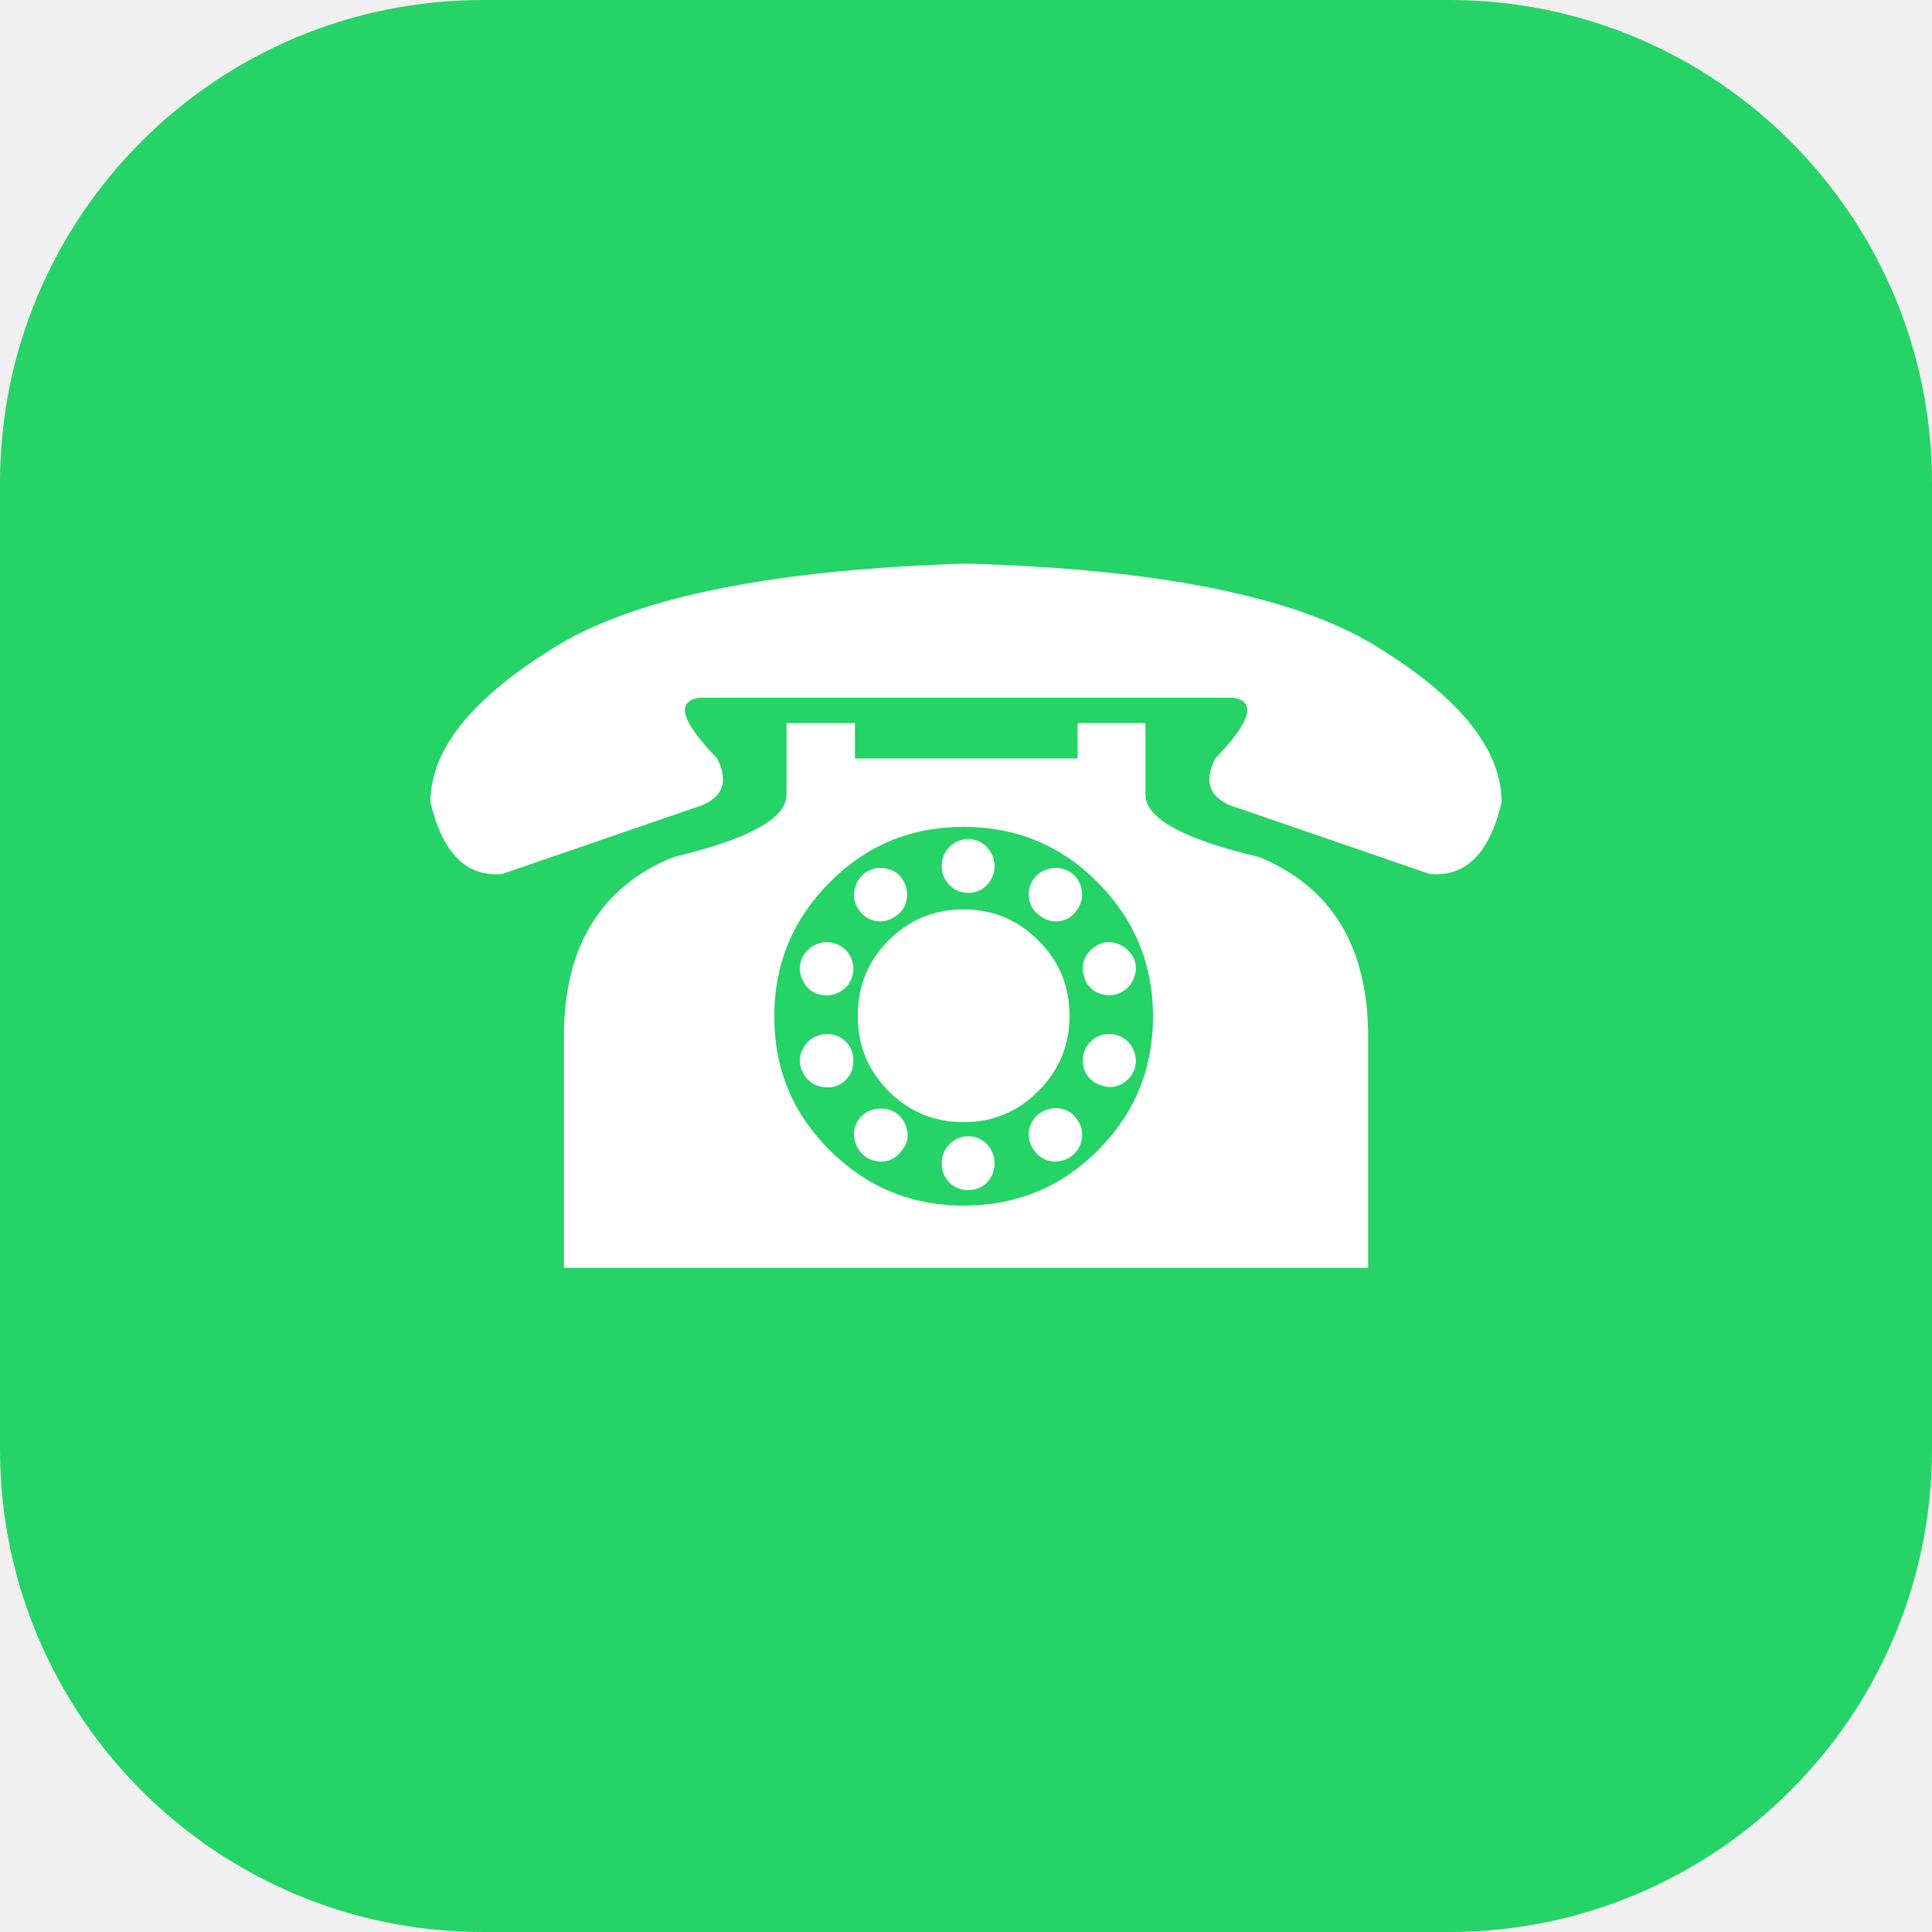
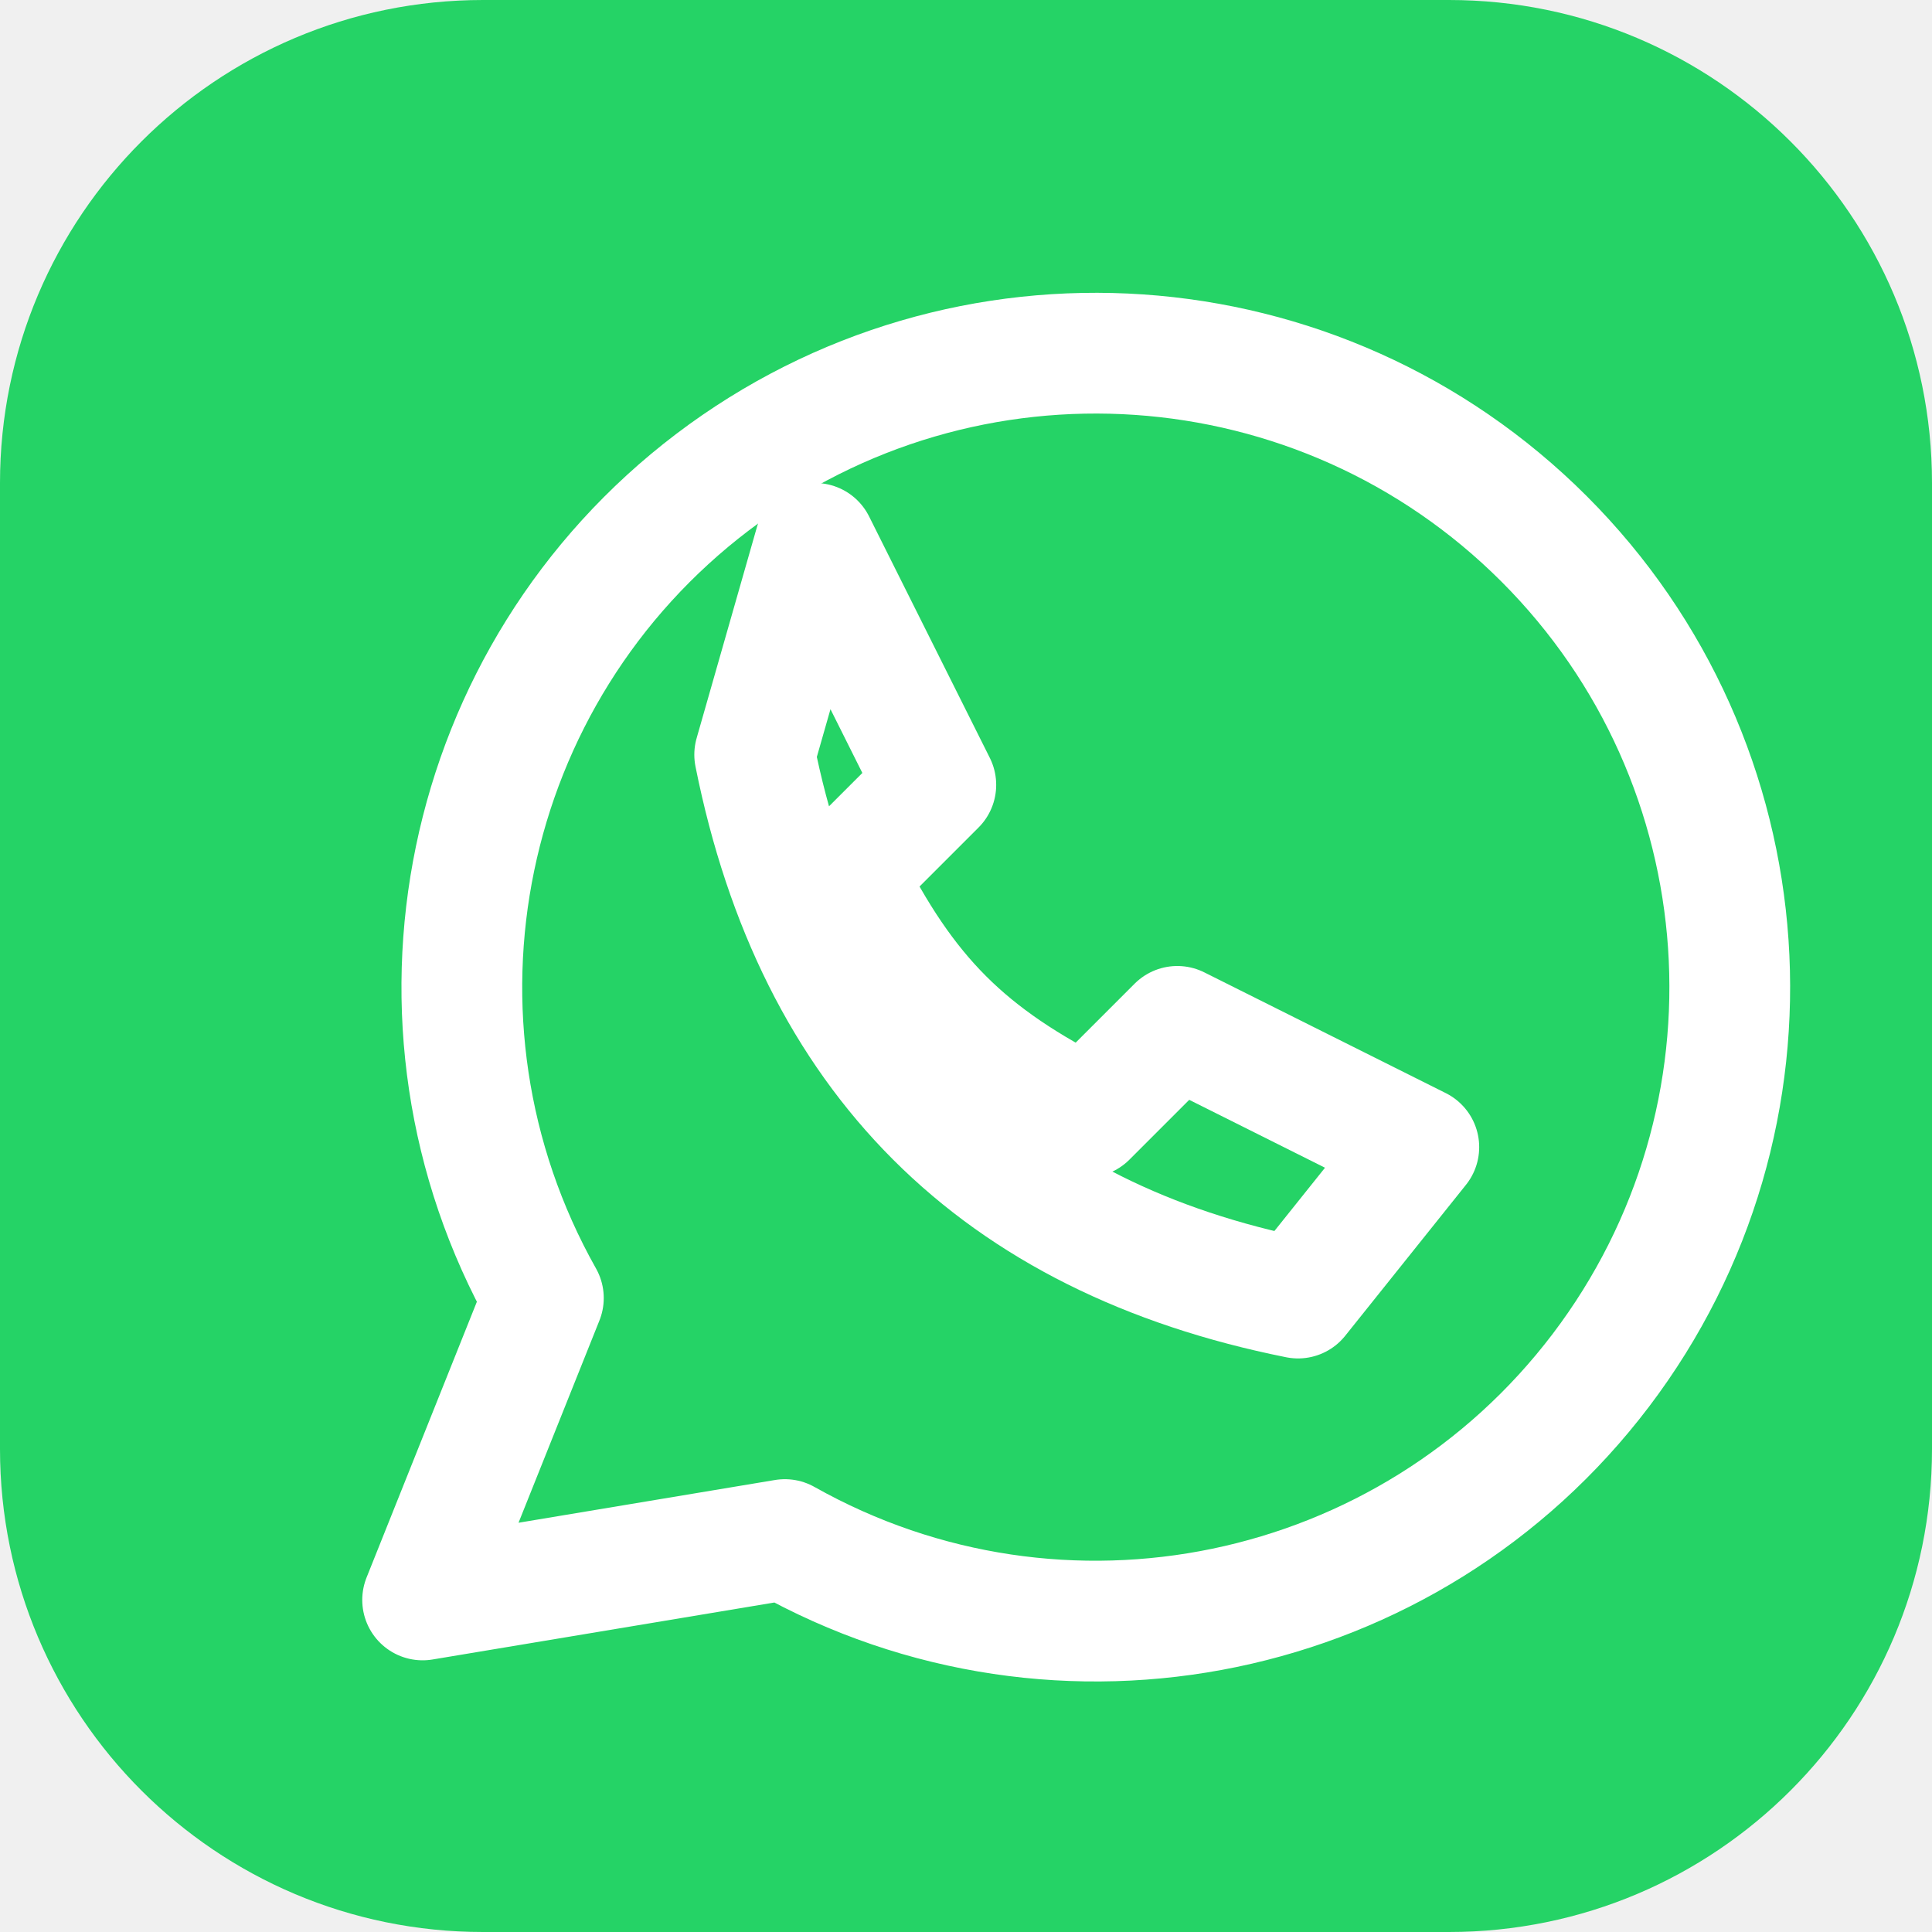
<svg xmlns="http://www.w3.org/2000/svg" width="64" height="64" viewBox="0 0 64 64" role="img" aria-label="whatsapp">
  <rect width="64" height="64" rx="16" fill="#25D366" />
-   <text x="32" y="42" text-anchor="middle" font-size="32" font-family="Arial, sans-serif" font-weight="700" fill="white">☎</text>
+   <g fill="none" stroke="white" stroke-linecap="round" stroke-linejoin="round" stroke-width="4">
+     <path d="m14 53 4-10a21 21 0 1 1 8 8z" />
+     <path d="M25 25c2 10 8 16 18 18l4-5-8-4-3 3c-4-2-6-4-8-8l3-3-4-8z" />
+   </g>
</svg>
